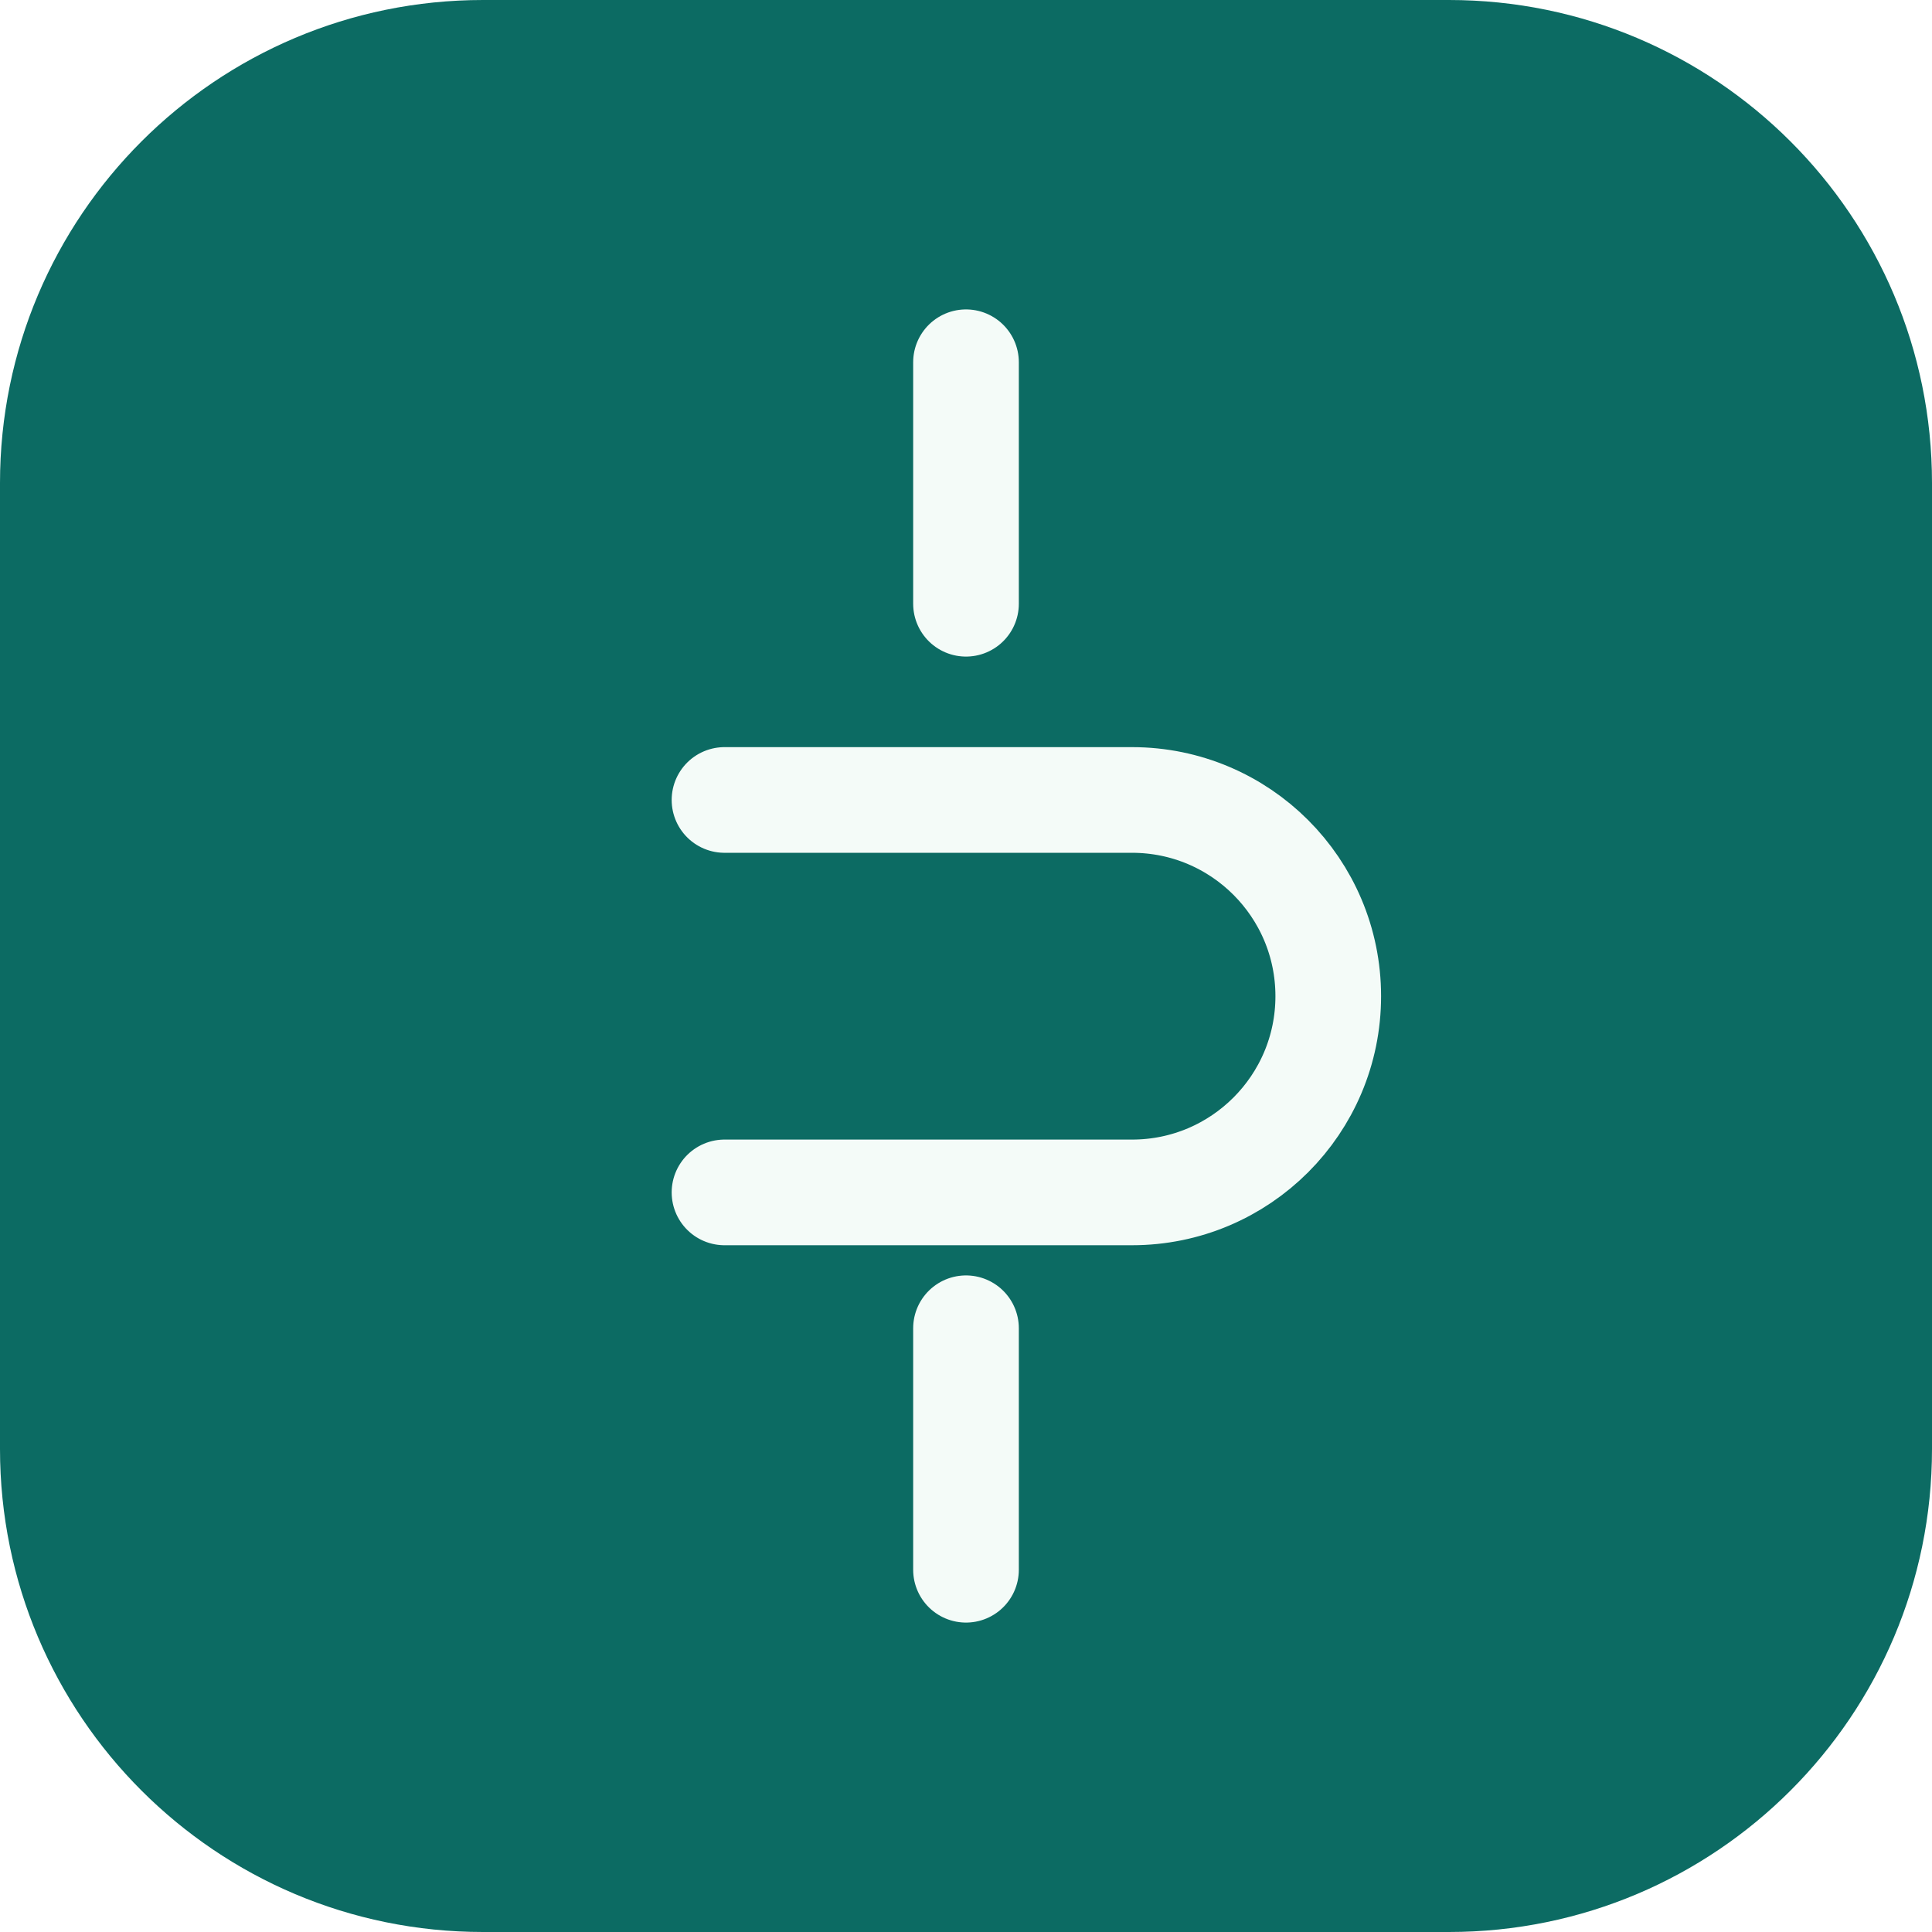
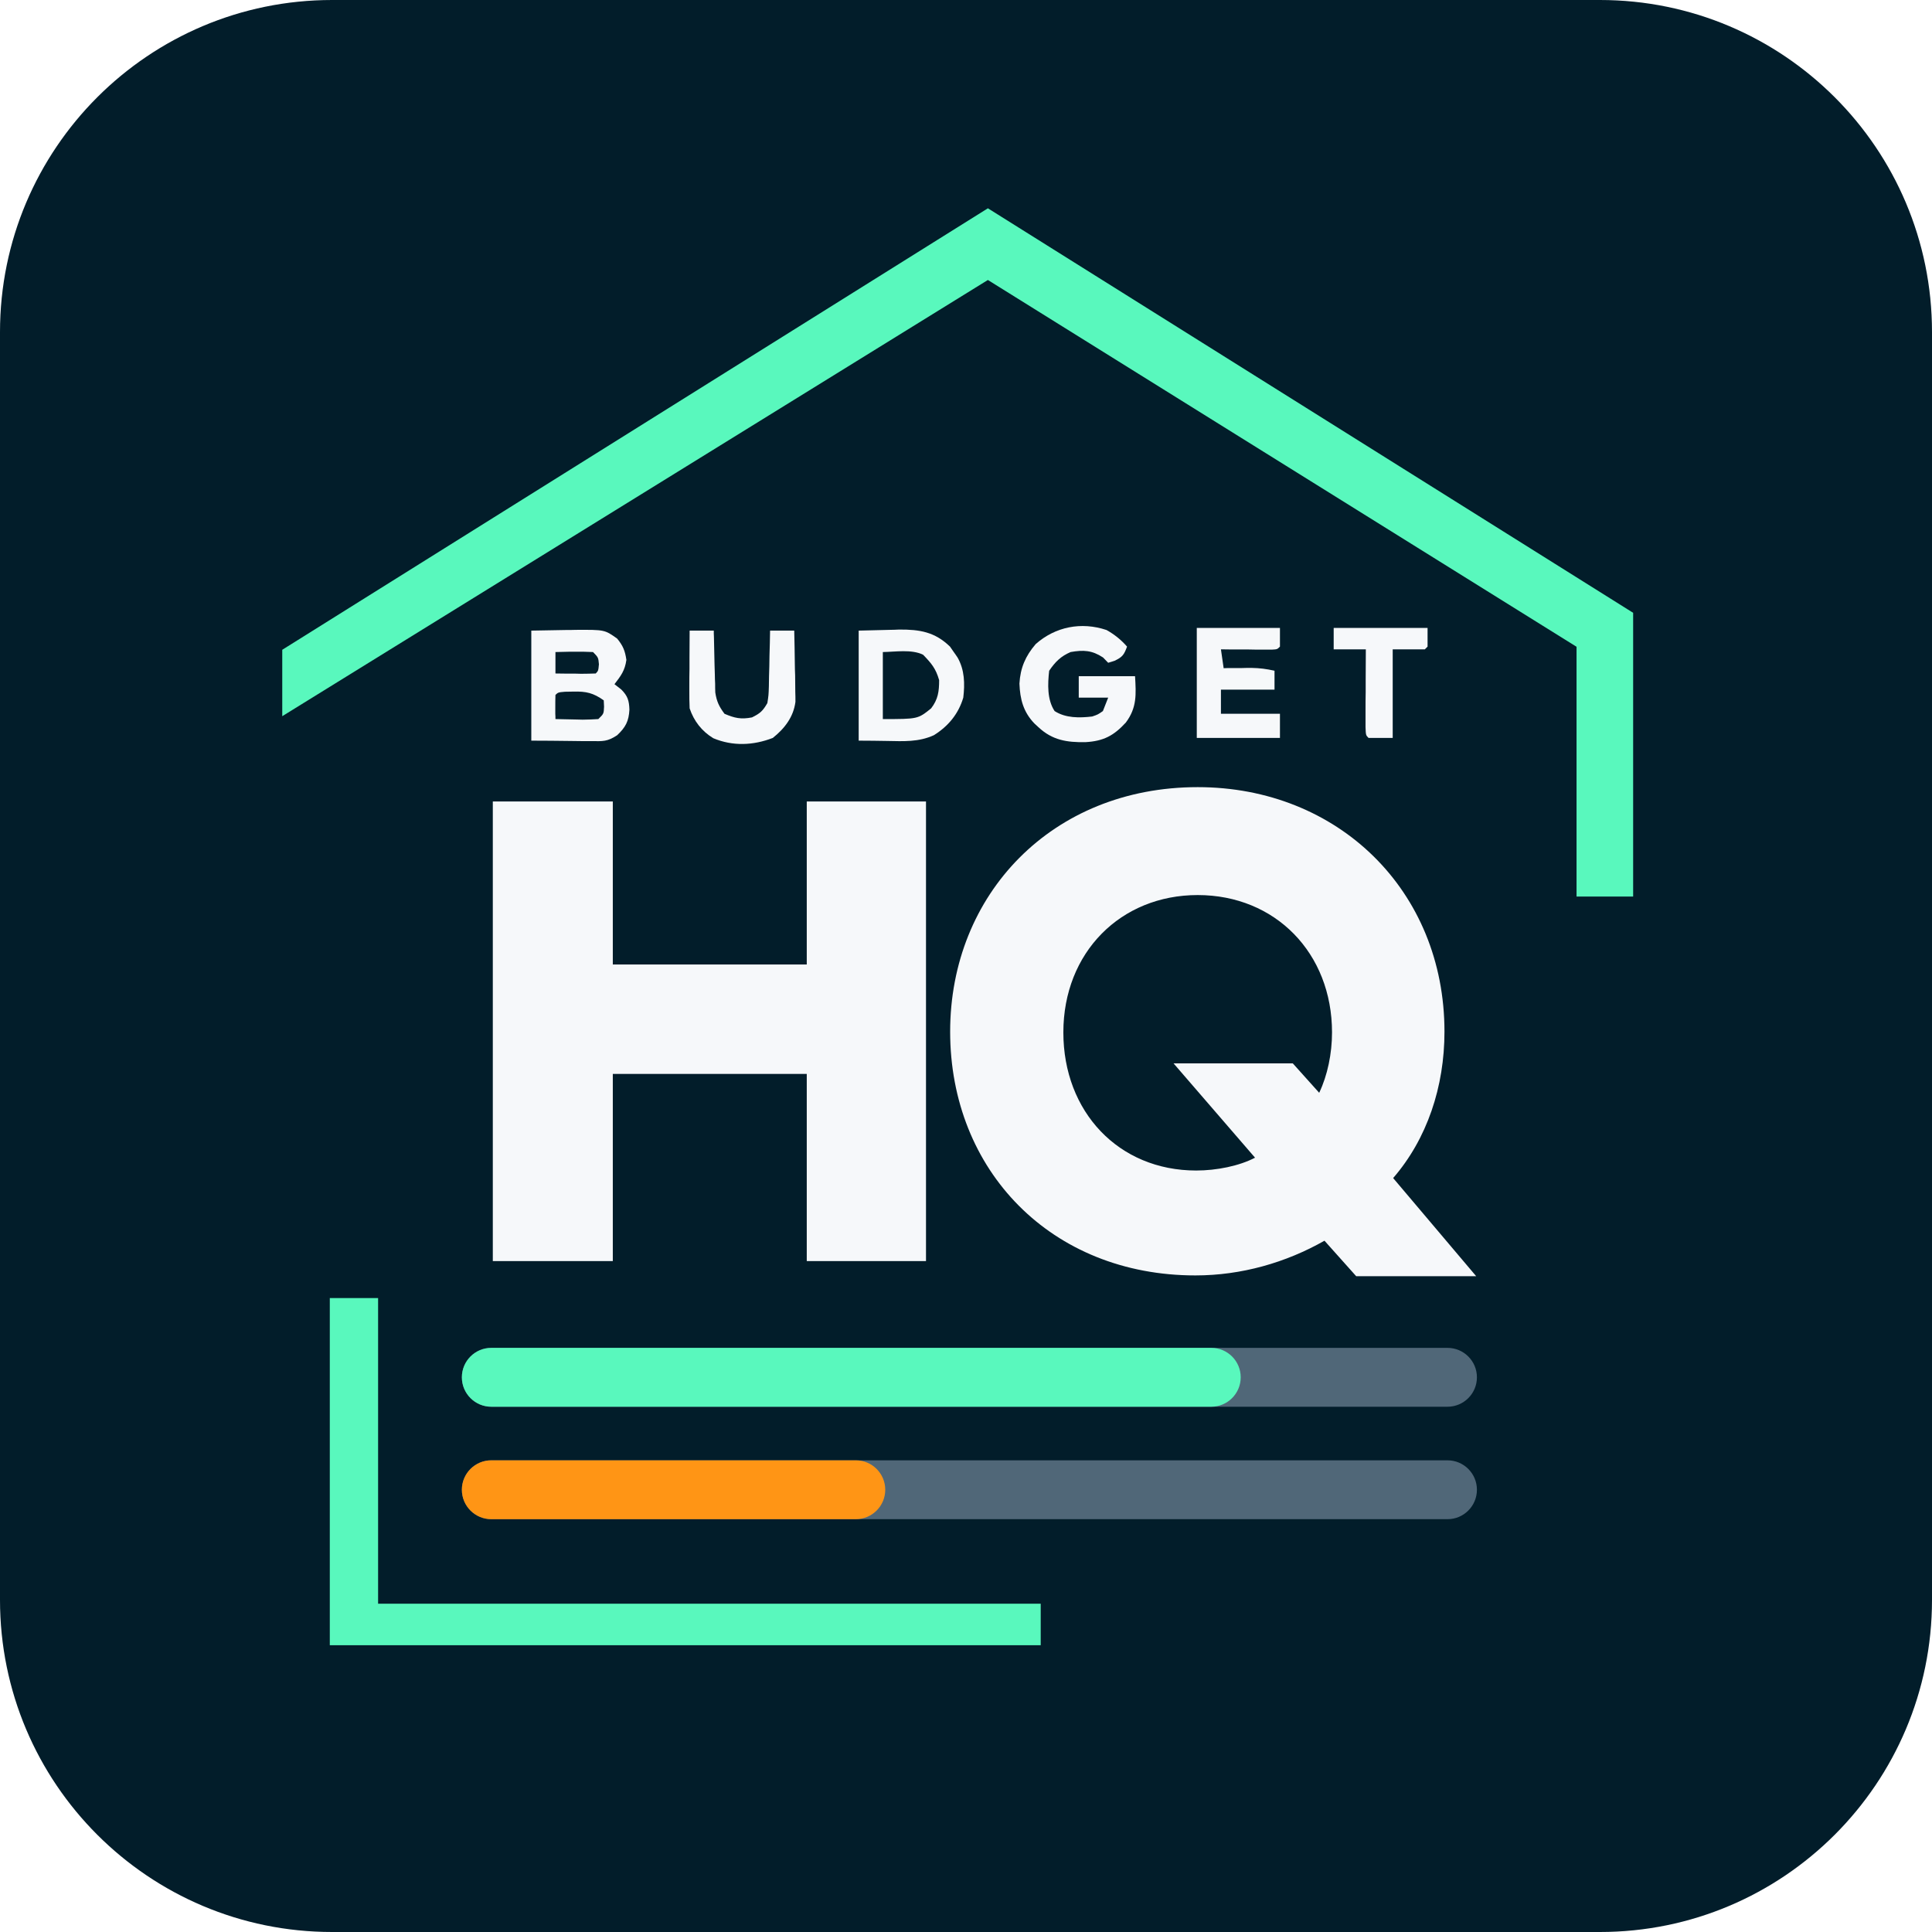
- <svg xmlns="http://www.w3.org/2000/svg" viewBox="0 0 64 64" role="img" aria-label="Budget HQ PRO">
-   <rect width="64" height="64" rx="16" fill="#0c6b63" />
-   <path d="M32 12v8M32 44v8" stroke="#f4fbf8" stroke-width="3.5" stroke-linecap="round" />
-   <path d="M24 26.5h13.5a6.5 6.5 0 0 1 0 13H24" fill="none" stroke="#f4fbf8" stroke-width="3.5" stroke-linecap="round" stroke-linejoin="round" />
+ <svg xmlns="http://www.w3.org/2000/svg" viewBox="0 0 128 128" role="img" aria-label="Budget HQ PRO">
+   <rect width="128" height="128" rx="22" fill="#021D2A" />
+   <path fill="#59F8BD" fill-rule="evenodd" d="M18.7 43.05 65.45 13.8 108.2 40.6V59.4H104.45V42.85L65.45 18.55 18.7 47.45Z" />
+   <path fill="#59F8BD" fill-rule="evenodd" d="M21.85 86H25.05V106.25H68.95V109H21.85Z" />
+   <path fill="#F6F8FA" fill-rule="evenodd" d="M73.31 41.74C73.83 42.03 74.28 42.39 74.67 42.84C74.47 43.38 74.37 43.53 73.84 43.78C73.71 43.82 73.57 43.87 73.42 43.91C73.31 43.79 73.19 43.68 73.08 43.56C72.35 43.08 71.78 43.05 70.93 43.2C70.28 43.48 69.91 43.85 69.51 44.44C69.41 45.33 69.37 46.35 69.87 47.11C70.6 47.58 71.51 47.57 72.36 47.47C72.74 47.34 72.74 47.34 73.07 47.11C73.18 46.82 73.3 46.52 73.42 46.22C72.78 46.22 72.13 46.22 71.47 46.22C71.47 45.75 71.47 45.28 71.47 44.8C72.7 44.8 73.93 44.8 75.2 44.8C75.27 46 75.33 46.88 74.59 47.87C73.79 48.74 73.12 49.1 71.91 49.17C70.68 49.19 69.72 49.04 68.8 48.18C68.71 48.1 68.62 48.02 68.53 47.93C67.8 47.17 67.58 46.33 67.54 45.29C67.6 44.25 67.94 43.46 68.62 42.67C69.92 41.52 71.64 41.18 73.31 41.74Z" />
+   <path fill="#F6F8FA" fill-rule="evenodd" d="M79.29 41.6C81.11 41.6 82.93 41.6 84.8 41.6C84.8 42.01 84.8 42.42 84.8 42.84C84.62 43.02 84.62 43.02 84.26 43.04C84.1 43.04 83.95 43.04 83.79 43.04C83.62 43.04 83.45 43.04 83.28 43.04C83.1 43.04 82.93 43.03 82.74 43.03C82.57 43.03 82.39 43.03 82.21 43.03C81.77 43.03 81.33 43.03 80.89 43.02C80.95 43.43 81.01 43.84 81.07 44.27C81.24 44.26 81.41 44.26 81.58 44.26C81.8 44.26 82.03 44.26 82.26 44.26C82.48 44.25 82.7 44.25 82.92 44.25C83.46 44.26 83.93 44.32 84.44 44.44C84.44 44.86 84.44 45.27 84.44 45.69C83.27 45.69 82.1 45.69 80.89 45.69C80.89 46.22 80.89 46.74 80.89 47.29C82.18 47.29 83.47 47.29 84.8 47.29C84.8 47.82 84.8 48.34 84.8 48.89C82.98 48.89 81.16 48.89 79.29 48.89C79.29 46.48 79.29 44.08 79.29 41.6Z" />
+   <path fill="#F6F8FA" fill-rule="evenodd" d="M88.36 41.6C90.41 41.6 92.46 41.6 94.58 41.6C94.58 42.01 94.58 42.42 94.58 42.84C94.52 42.9 94.46 42.96 94.4 43.02C93.7 43.02 92.99 43.02 92.27 43.02C92.27 44.96 92.27 46.89 92.27 48.89C91.74 48.89 91.21 48.89 90.67 48.89C90.49 48.71 90.49 48.71 90.47 48.17C90.47 47.93 90.47 47.69 90.47 47.45C90.47 47.32 90.47 47.2 90.47 47.07C90.47 46.66 90.47 46.26 90.48 45.86C90.48 45.58 90.48 45.31 90.48 45.04C90.48 44.36 90.49 43.69 90.49 43.02C89.78 43.02 89.08 43.02 88.36 43.02C88.36 42.55 88.36 42.08 88.36 41.6Z" />
+   <path fill="#F6F8FA" fill-rule="evenodd" d="M35.2 41.78C35.57 41.77 35.57 41.77 37.44 41.74C37.68 41.74 37.91 41.74 38.15 41.73C40.06 41.72 40.06 41.72 40.89 42.31C41.28 42.79 41.41 43.11 41.5 43.72C41.4 44.43 41.14 44.77 40.71 45.33C40.86 45.45 41 45.56 41.16 45.68C41.59 46.11 41.68 46.42 41.7 47.02C41.66 47.78 41.45 48.18 40.89 48.71C40.24 49.14 39.94 49.11 39.18 49.1C39.07 49.1 39.07 49.1 38.55 49.1C38.28 49.1 38.02 49.09 37.74 49.09C36.9 49.08 36.07 49.07 35.2 49.07C35.2 46.66 35.2 44.26 35.2 41.78ZM36.8 43.2C36.8 43.67 36.8 44.14 36.8 44.62C37.24 44.63 37.68 44.63 38.12 44.63C38.25 44.63 38.37 44.64 38.5 44.64C38.82 44.64 39.14 44.63 39.47 44.62C39.64 44.44 39.64 44.44 39.68 44.01C39.64 43.56 39.64 43.56 39.29 43.2C38.86 43.18 38.45 43.17 38.02 43.18C37.91 43.18 37.79 43.18 37.67 43.18C37.38 43.19 37.09 43.19 36.8 43.2ZM36.8 46.04C36.79 46.31 36.79 46.58 36.79 46.86C36.79 47 36.79 47.15 36.79 47.3C36.8 47.41 36.8 47.53 36.8 47.64C37.27 47.65 37.73 47.66 38.2 47.67C38.27 47.67 38.27 47.67 38.6 47.68C38.95 47.68 39.3 47.66 39.64 47.64C40 47.29 40 47.29 40.02 46.82C40.01 46.68 40.01 46.54 40 46.4C39.31 45.91 38.84 45.8 38 45.82C37.91 45.82 37.91 45.82 37.43 45.83C36.98 45.87 36.98 45.87 36.8 46.04Z" />
+   <path fill="#F6F8FA" fill-rule="evenodd" d="M45.69 41.78C46.22 41.78 46.74 41.78 47.29 41.78C47.29 41.91 47.29 42.05 47.3 42.19C47.31 42.8 47.33 43.42 47.34 44.03C47.35 44.25 47.35 44.46 47.36 44.68C47.36 44.89 47.37 45.09 47.38 45.3C47.38 45.49 47.38 45.68 47.39 45.88C47.48 46.47 47.64 46.81 48 47.29C48.68 47.58 49.09 47.67 49.82 47.53C50.37 47.26 50.54 47.1 50.84 46.58C50.92 46.06 50.92 46.06 50.94 45.46C50.94 45.24 50.95 45.03 50.95 44.81C50.96 44.58 50.96 44.36 50.97 44.13C50.97 43.91 50.98 43.68 50.98 43.45C51 42.89 51.01 42.33 51.02 41.78C51.55 41.78 52.08 41.78 52.62 41.78C52.64 42.52 52.65 43.26 52.66 44C52.66 44.25 52.67 44.5 52.68 44.75C52.68 45.11 52.69 45.48 52.69 45.84C52.7 46.06 52.7 46.28 52.7 46.5C52.57 47.5 51.99 48.26 51.2 48.89C49.91 49.39 48.55 49.45 47.26 48.91C46.5 48.45 45.97 47.77 45.69 46.93C45.67 46.54 45.67 46.15 45.67 45.75C45.67 45.64 45.67 45.53 45.67 45.41C45.67 45.05 45.67 44.68 45.68 44.32C45.68 44.08 45.68 43.83 45.68 43.58C45.68 42.98 45.69 42.38 45.69 41.78Z" />
+   <path fill="#F6F8FA" fill-rule="evenodd" d="M56.89 41.78C57.23 41.77 57.23 41.77 58.93 41.73C59.14 41.73 59.35 41.72 59.57 41.71C60.94 41.7 61.94 41.87 62.94 42.84C62.98 42.9 62.98 42.9 63.19 43.2C63.27 43.32 63.36 43.43 63.44 43.56C63.91 44.38 63.93 45.3 63.82 46.22C63.5 47.3 62.82 48.12 61.87 48.71C60.86 49.17 59.86 49.11 58.78 49.09C58.15 49.08 57.53 49.07 56.89 49.07C56.89 46.66 56.89 44.26 56.89 41.78ZM58.49 43.2C58.49 44.67 58.49 46.13 58.49 47.64C60.81 47.64 60.81 47.64 61.69 46.93C62.15 46.33 62.22 45.81 62.22 45.06C62 44.29 61.71 43.95 61.16 43.38C60.4 43 59.3 43.19 58.49 43.2Z" />
+   <path fill="#F6F8FA" fill-rule="evenodd" d="M32.65 53.1H40.6V63.9H53.45V53.1H61.35V83.55H53.45V71.15H40.6V83.55H32.65Z" />
+   <path fill="#F6F8FA" fill-rule="evenodd" d="M79.35 52.15C88.65 52.15 95.7 59 95.7 68.35C95.7 72 94.55 75.45 92.3 78.05L97.8 84.55H89.85L87.75 82.2C85.2 83.65 82.25 84.5 79.2 84.5C69.65 84.5 62.95 77.55 62.95 68.35C62.95 59.25 69.7 52.15 79.35 52.15ZM79.35 59.3C74.25 59.3 70.45 63.1 70.45 68.4C70.45 73.65 74.1 77.55 79.25 77.55C80.6 77.55 82.1 77.25 83.15 76.7L77.75 70.45H85.65L87.4 72.4C87.95 71.25 88.25 69.8 88.25 68.4C88.25 63.15 84.5 59.3 79.35 59.3Z" />
+   <path fill="#506778" fill-rule="evenodd" d="M32.55 89.3H95.9a1.95 1.95 0 0 1 0 3.9H32.55a1.95 1.95 0 0 1 0 -3.9Z" />
+   <path fill="#59F8BD" fill-rule="evenodd" d="M32.55 89.3H80.25a1.95 1.95 0 0 1 0 3.9H32.55a1.95 1.95 0 0 1 0 -3.9Z" />
+   <path fill="#506778" fill-rule="evenodd" d="M32.55 96.75H95.9a1.95 1.95 0 0 1 0 3.9H32.55a1.95 1.95 0 0 1 0 -3.9Z" />
+   <path fill="#FF9515" fill-rule="evenodd" d="M32.55 96.75H56.7a1.95 1.95 0 0 1 0 3.9H32.55a1.95 1.95 0 0 1 0 -3.9Z" />
</svg>
